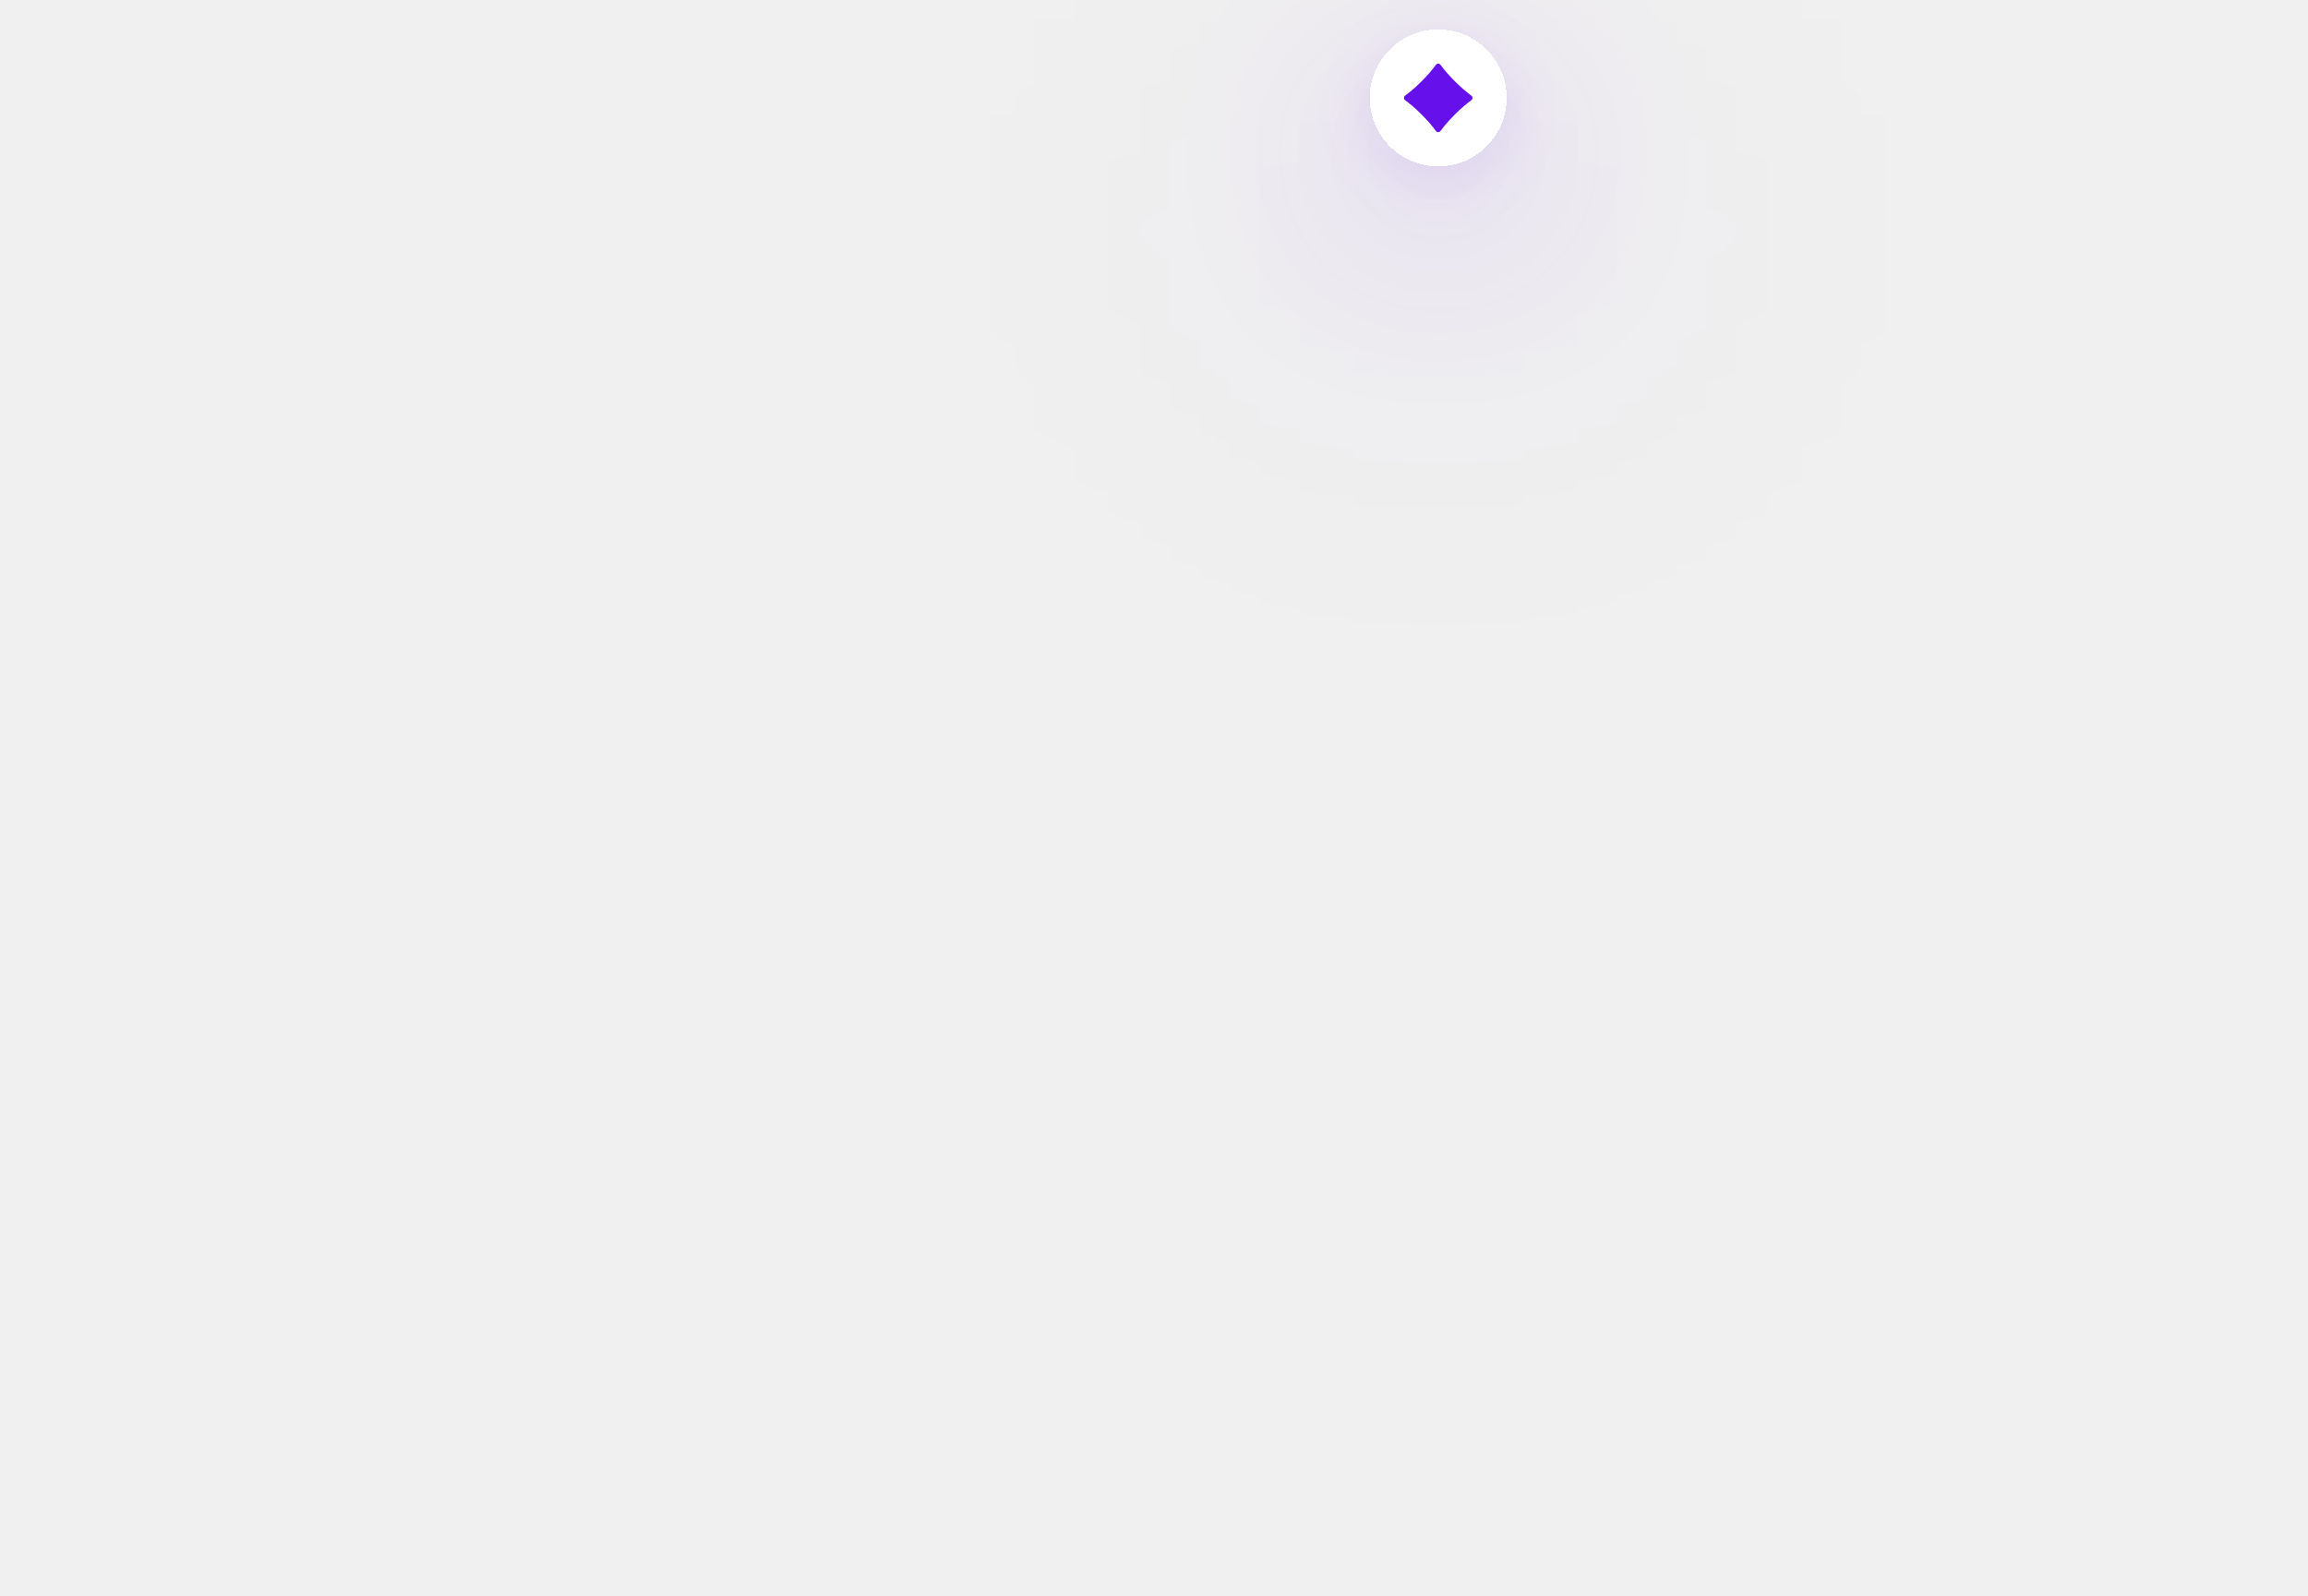
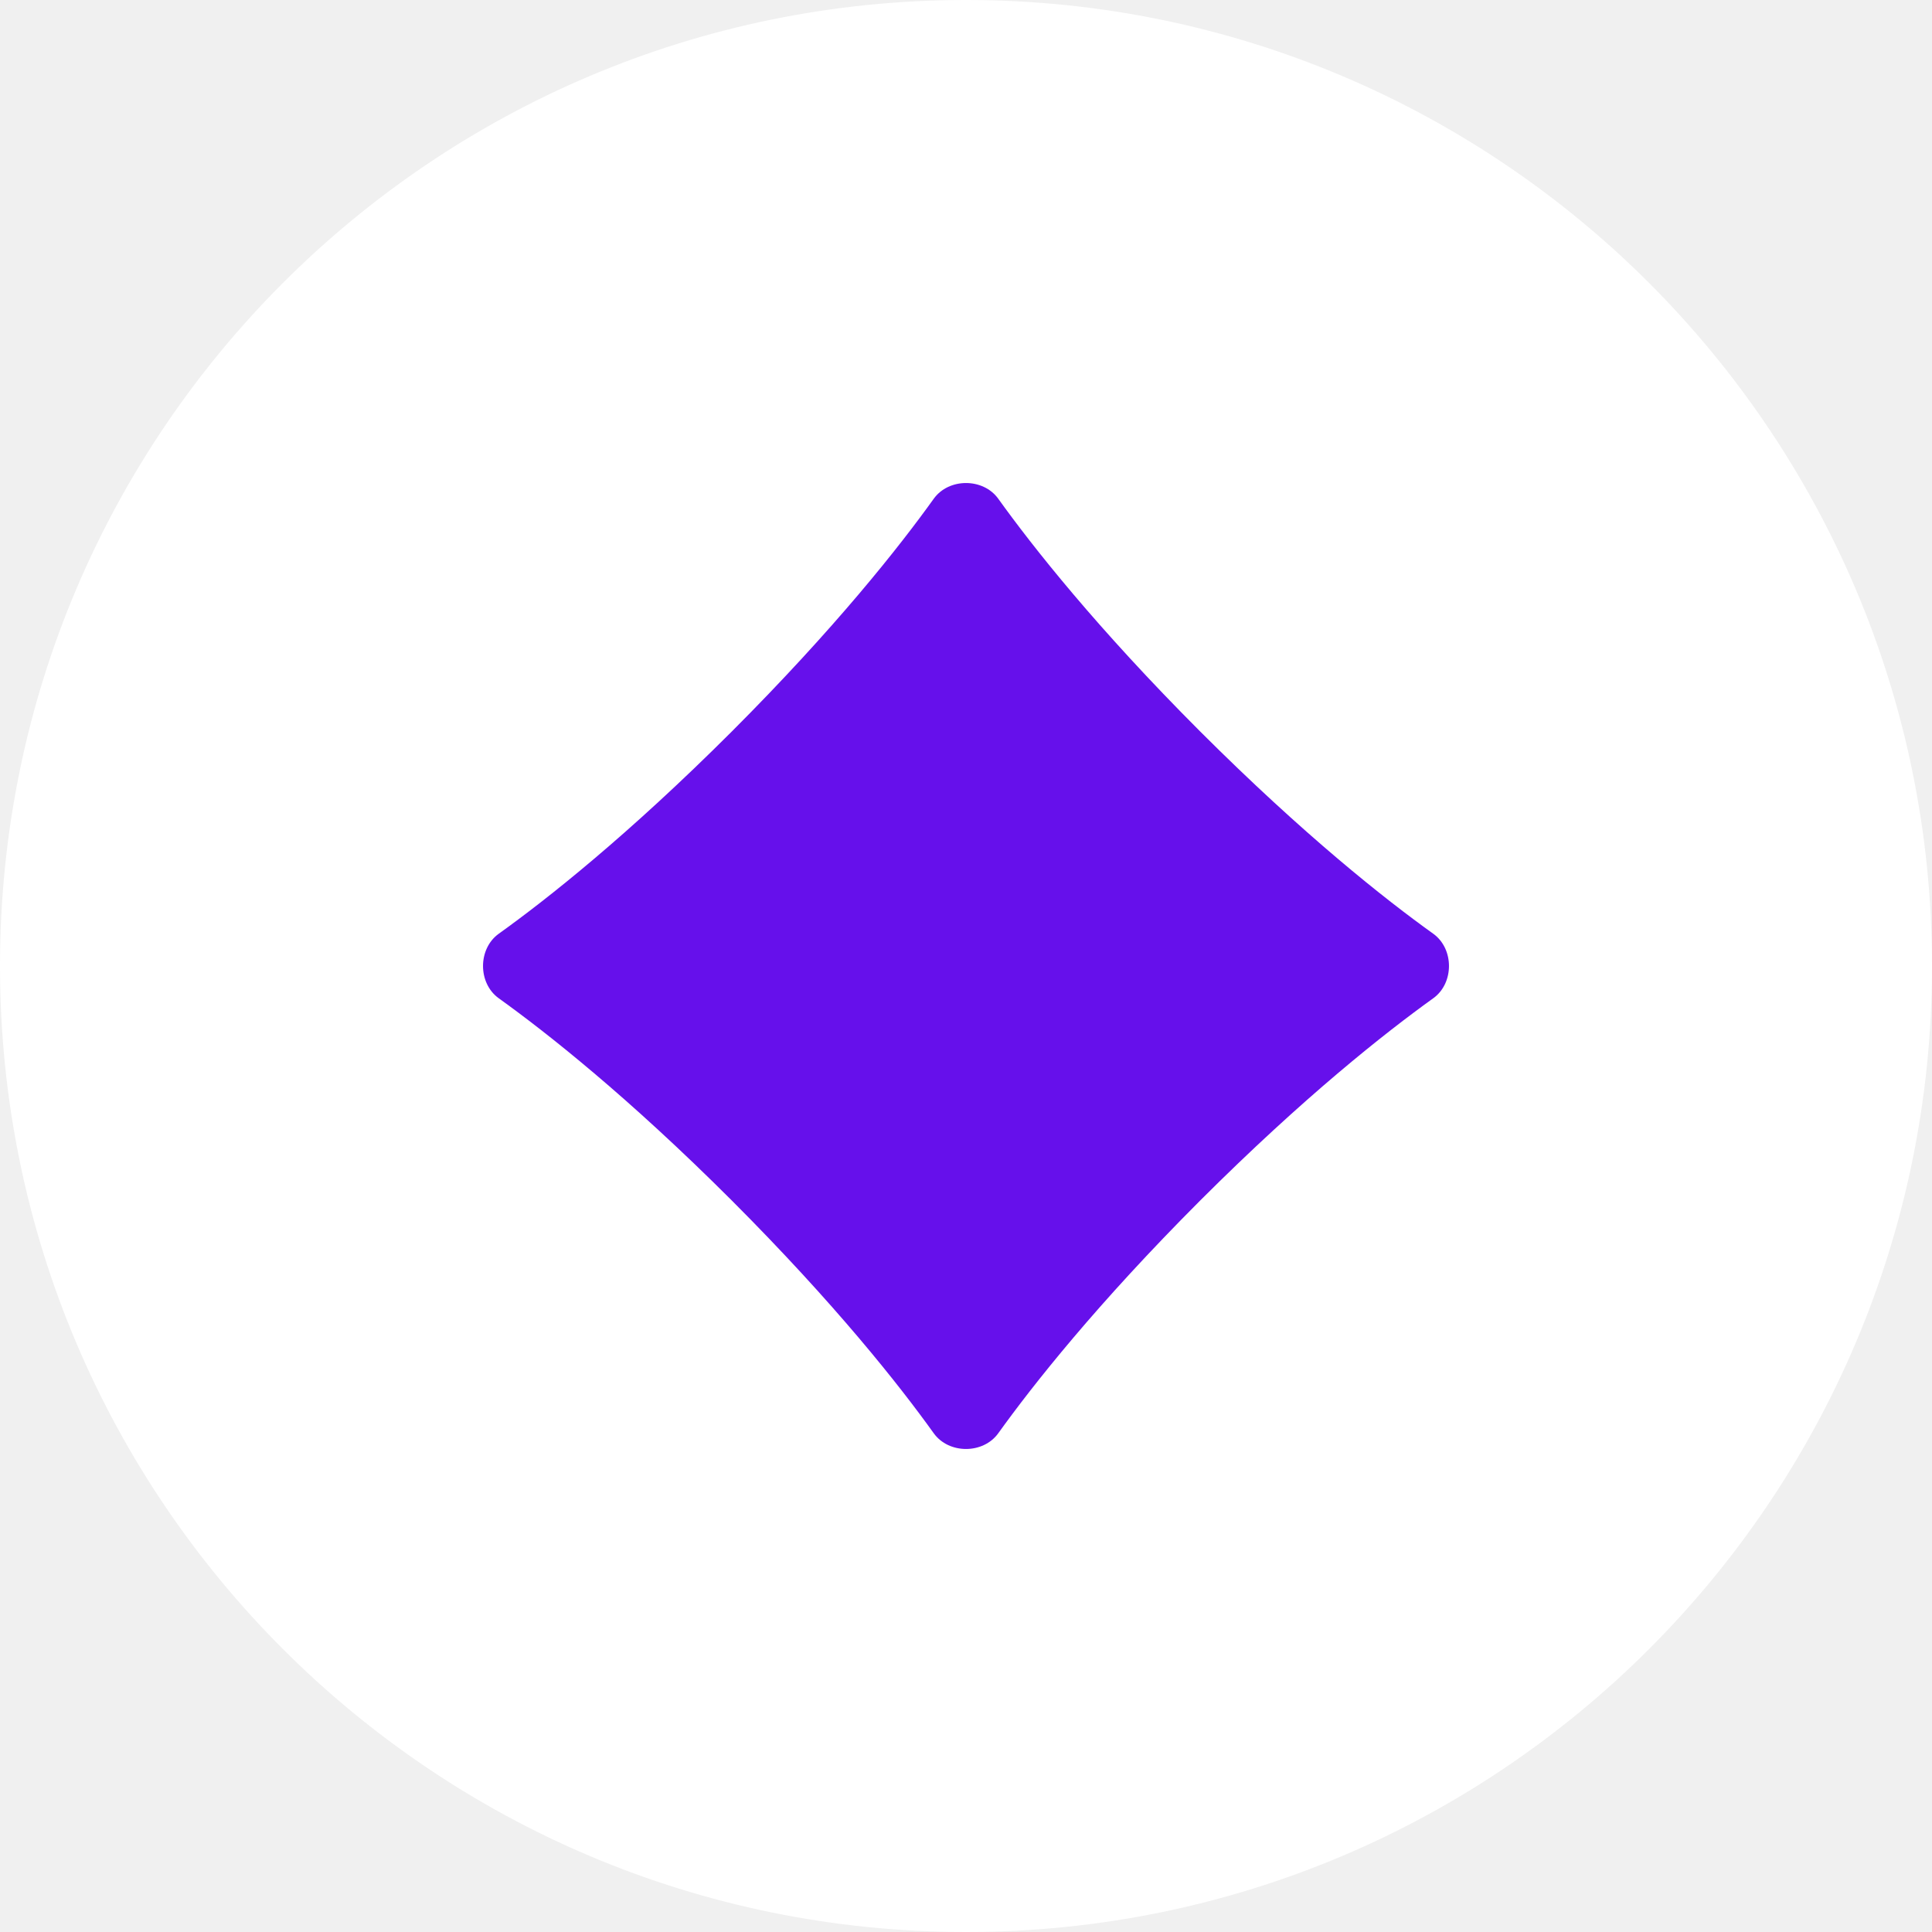
- <svg xmlns="http://www.w3.org/2000/svg" width="337" height="233" viewBox="0 0 337 233" fill="none">
-   <g filter="url(#filter0_ddd_1138_4937)">
-     <rect x="200" y="4.297" width="20" height="20" rx="10" fill="white" shape-rendering="crispEdges" />
-     <path d="M214.837 13.963C214.34 13.606 213.499 12.943 212.426 11.871C211.354 10.798 210.69 9.957 210.334 9.46C210.178 9.243 209.822 9.243 209.666 9.46C209.31 9.957 208.646 10.798 207.574 11.871C206.501 12.943 205.66 13.606 205.163 13.963C204.946 14.119 204.946 14.475 205.163 14.631C205.66 14.987 206.501 15.651 207.574 16.723C208.646 17.796 209.31 18.637 209.666 19.134C209.822 19.351 210.178 19.351 210.334 19.134C210.69 18.637 211.354 17.796 212.426 16.723C213.499 15.651 214.34 14.987 214.837 14.631C215.054 14.475 215.054 14.119 214.837 13.963Z" fill="#6610EB" />
-   </g>
-   <defs>
-     <filter id="filter0_ddd_1138_4937" x="0" y="-187.703" width="420" height="420" filterUnits="userSpaceOnUse" color-interpolation-filters="sRGB">
-       <feFlood flood-opacity="0" result="BackgroundImageFix" />
-       <feColorMatrix in="SourceAlpha" type="matrix" values="0 0 0 0 0 0 0 0 0 0 0 0 0 0 0 0 0 0 127 0" result="hardAlpha" />
-       <feOffset dy="8" />
-       <feGaussianBlur stdDeviation="100" />
-       <feComposite in2="hardAlpha" operator="out" />
-       <feColorMatrix type="matrix" values="0 0 0 0 0.4 0 0 0 0 0.063 0 0 0 0 0.922 0 0 0 0.4 0" />
-       <feBlend mode="normal" in2="BackgroundImageFix" result="effect1_dropShadow_1138_4937" />
-       <feColorMatrix in="SourceAlpha" type="matrix" values="0 0 0 0 0 0 0 0 0 0 0 0 0 0 0 0 0 0 127 0" result="hardAlpha" />
-       <feOffset dy="8" />
-       <feGaussianBlur stdDeviation="15" />
-       <feComposite in2="hardAlpha" operator="out" />
-       <feColorMatrix type="matrix" values="0 0 0 0 0.4 0 0 0 0 0.063 0 0 0 0 0.922 0 0 0 0.2 0" />
-       <feBlend mode="normal" in2="effect1_dropShadow_1138_4937" result="effect2_dropShadow_1138_4937" />
-       <feColorMatrix in="SourceAlpha" type="matrix" values="0 0 0 0 0 0 0 0 0 0 0 0 0 0 0 0 0 0 127 0" result="hardAlpha" />
-       <feOffset dy="2" />
-       <feGaussianBlur stdDeviation="4" />
-       <feComposite in2="hardAlpha" operator="out" />
-       <feColorMatrix type="matrix" values="0 0 0 0 0.4 0 0 0 0 0.063 0 0 0 0 0.922 0 0 0 0.1 0" />
-       <feBlend mode="normal" in2="effect2_dropShadow_1138_4937" result="effect3_dropShadow_1138_4937" />
-       <feBlend mode="normal" in="SourceGraphic" in2="effect3_dropShadow_1138_4937" result="shape" />
-     </filter>
-   </defs>
+ <svg xmlns="http://www.w3.org/2000/svg" width="20" height="20" viewBox="0 0 20 20" fill="none">
+   <rect width="20" height="20" rx="10" fill="white" />
+   <path d="M14.837 9.666C14.34 9.31 13.499 8.646 12.426 7.574C11.354 6.501 10.691 5.66 10.334 5.163C10.178 4.946 9.822 4.946 9.666 5.163C9.31 5.66 8.646 6.501 7.574 7.574C6.501 8.646 5.66 9.31 5.163 9.666C4.946 9.822 4.946 10.178 5.163 10.334C5.66 10.691 6.501 11.354 7.574 12.426C8.646 13.499 9.31 14.34 9.666 14.837C9.822 15.054 10.178 15.054 10.334 14.837C10.691 14.34 11.354 13.499 12.426 12.426C13.499 11.354 14.34 10.691 14.837 10.334C15.054 10.178 15.054 9.822 14.837 9.666Z" fill="#6610EB" />
</svg>
